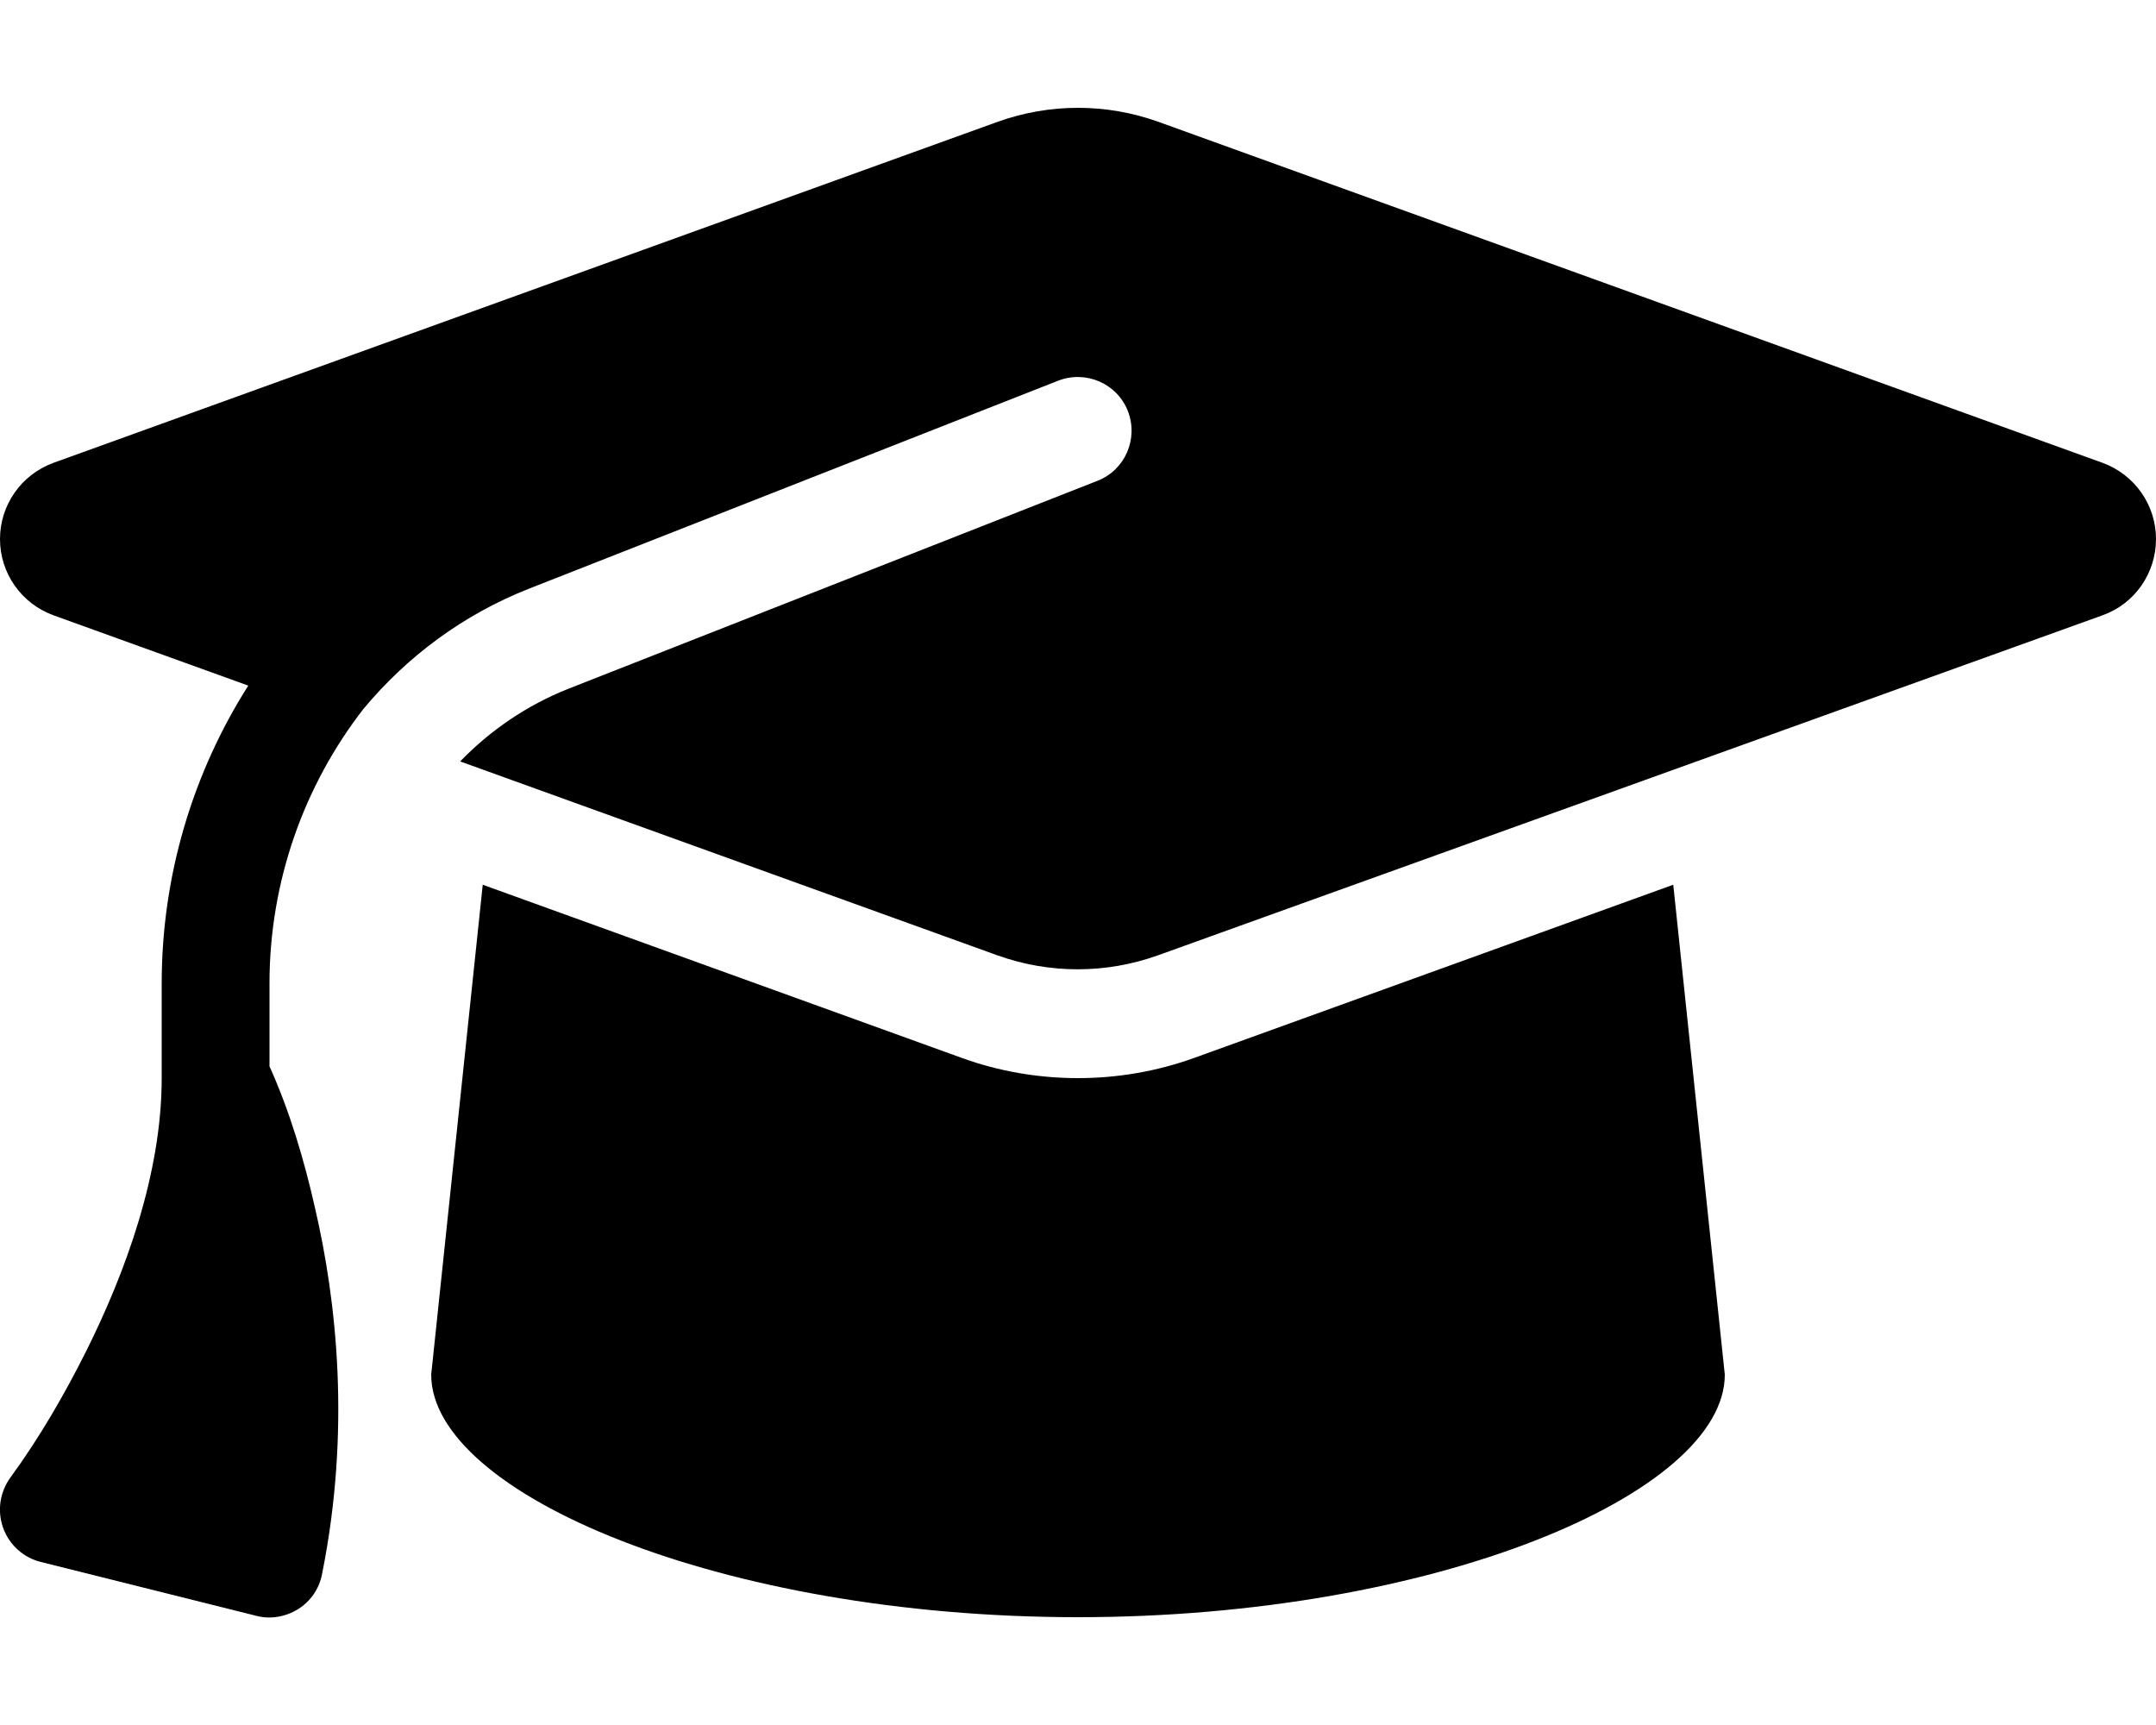
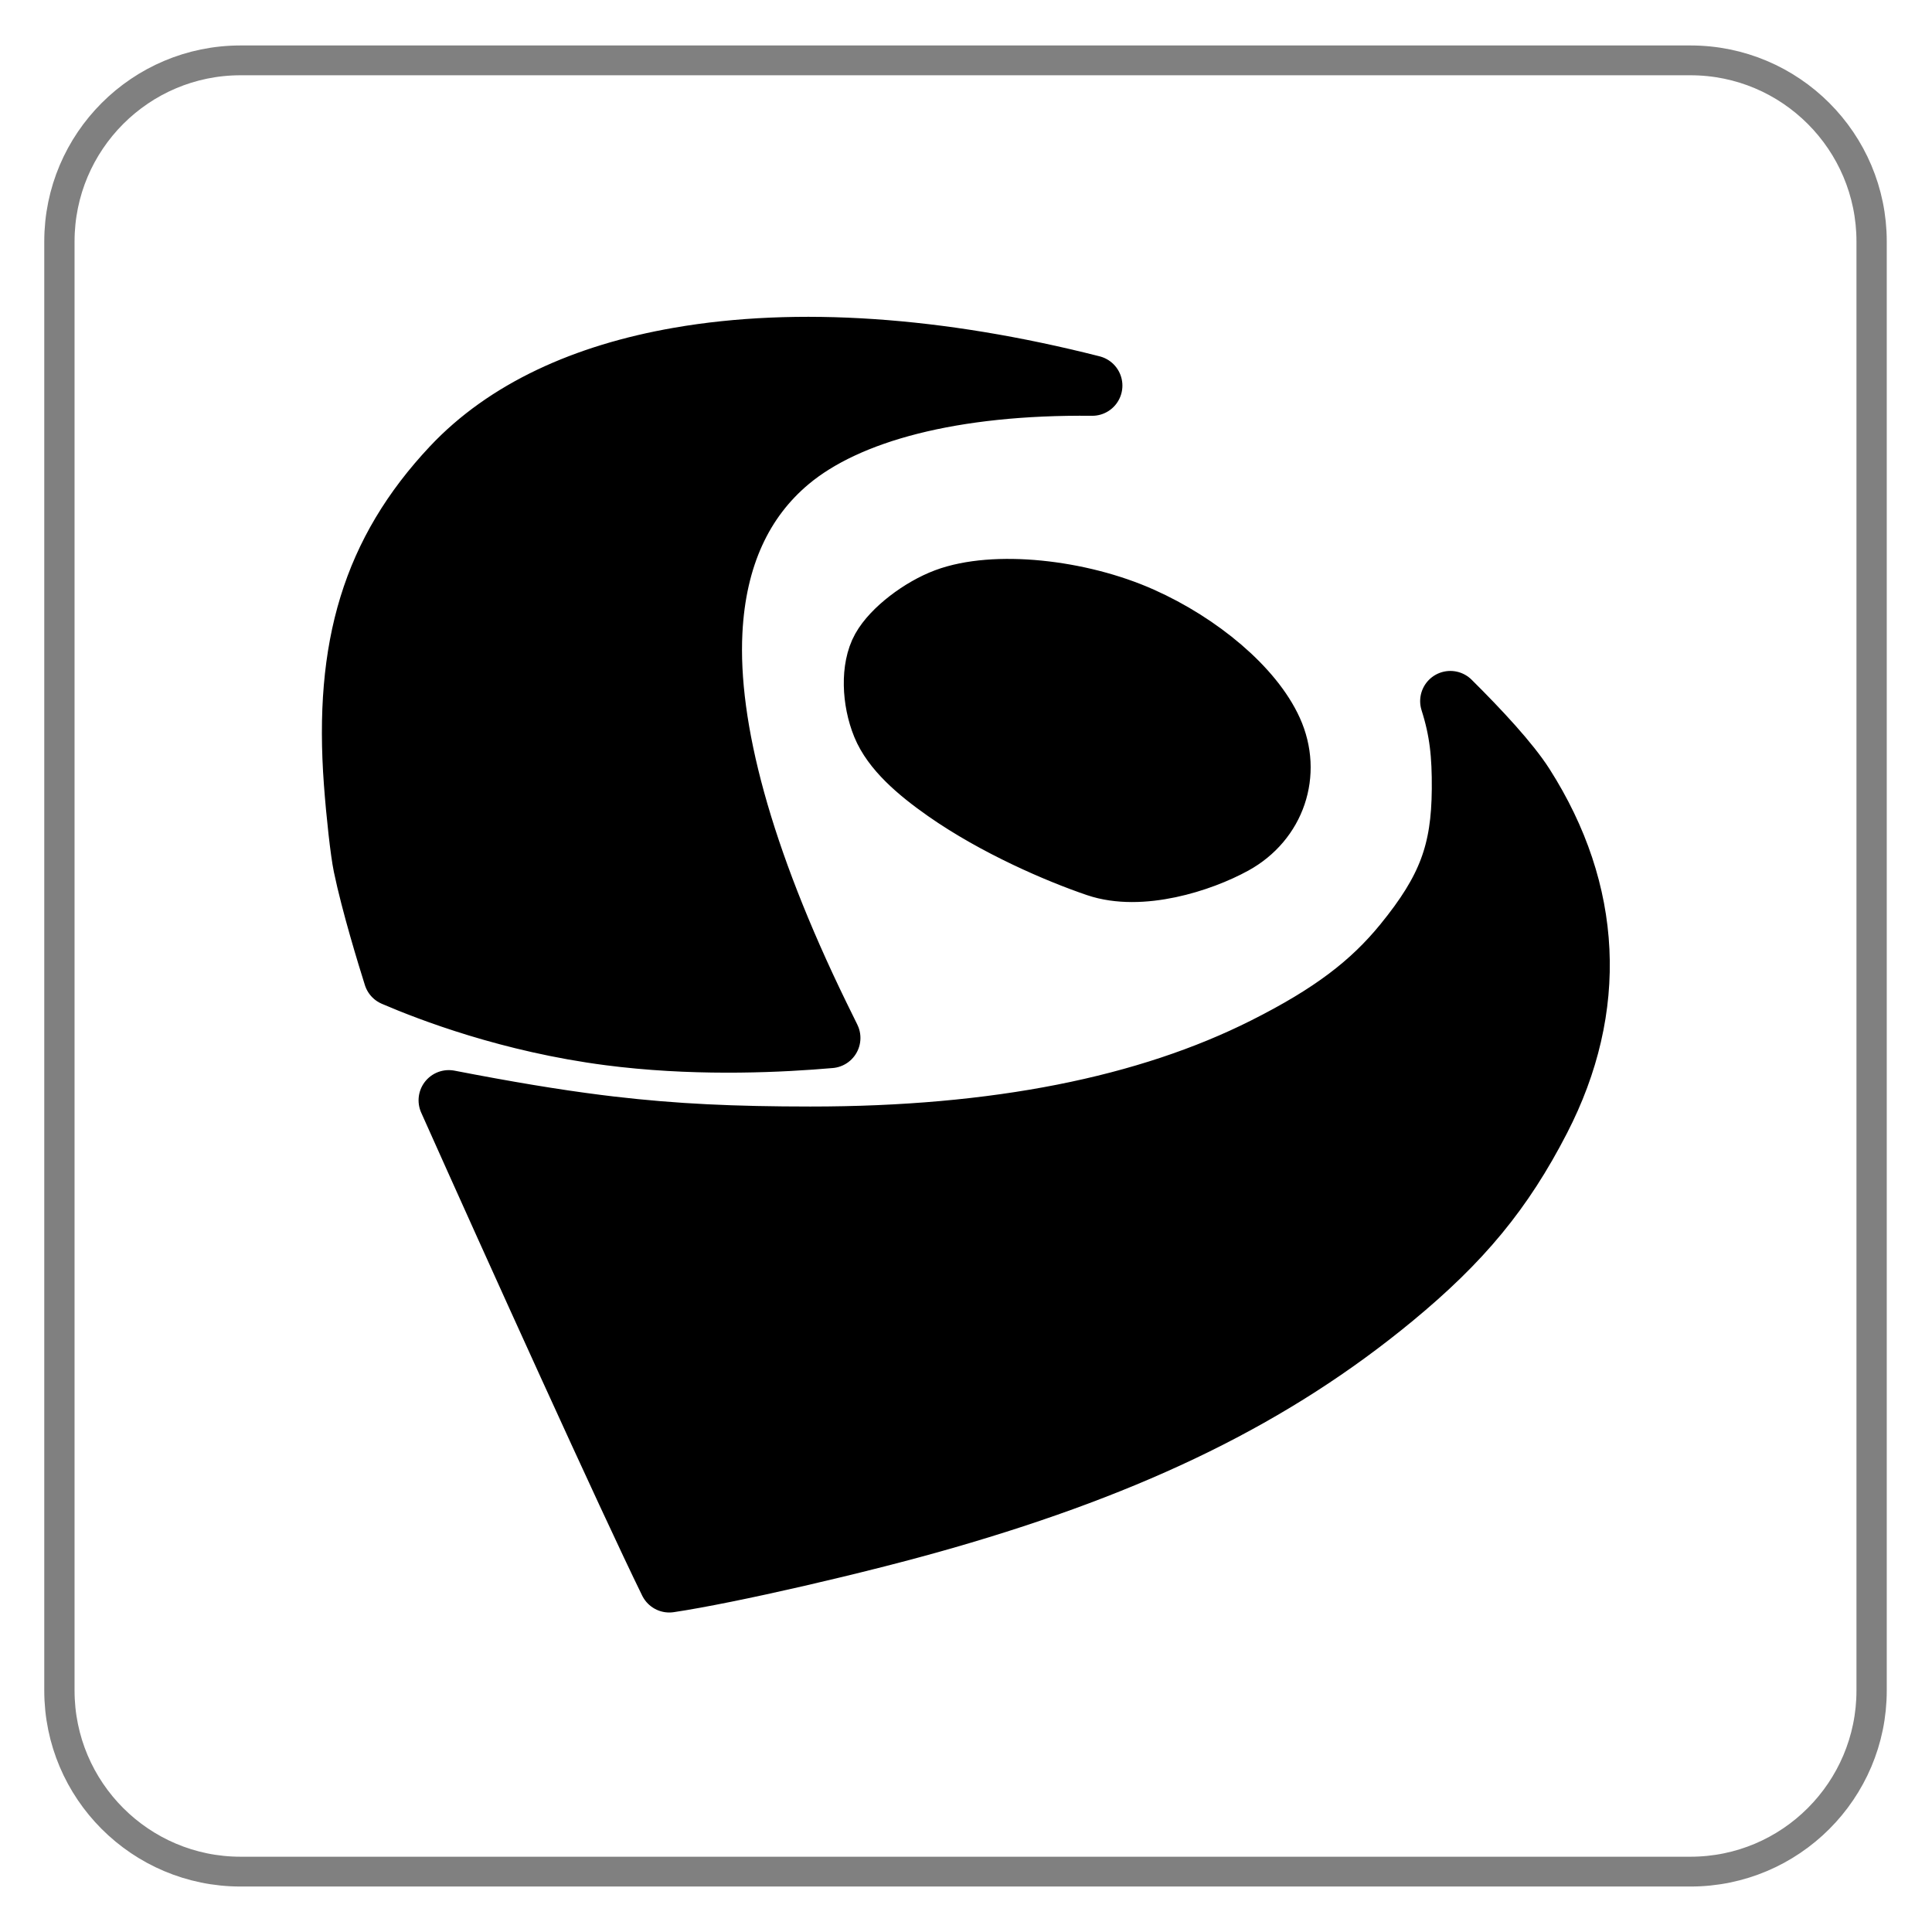
- <svg xmlns="http://www.w3.org/2000/svg" viewBox="0 0 640 512">
-   <path d="M320 32c-8.1 0-16.1 1.4-23.7 4.1L15.8 137.4C6.3 140.9 0 149.9 0 160s6.3 19.1 15.8 22.6l57.9 20.9C57.3 229.3 48 259.8 48 291.9l0 28.1c0 28.4-10.8 57.7-22.3 80.8c-6.5 13-13.9 25.8-22.5 37.6C0 442.7-.9 448.3 .9 453.4s6 8.9 11.2 10.2l64 16c4.2 1.1 8.7 .3 12.4-2s6.3-6.1 7.1-10.4c8.6-42.8 4.3-81.2-2.1-108.7C90.3 344.3 86 329.8 80 316.5l0-24.6c0-30.2 10.2-58.7 27.9-81.5c12.9-15.5 29.6-28 49.2-35.7l157-61.7c8.2-3.2 17.5 .8 20.7 9s-.8 17.5-9 20.7l-157 61.7c-12.4 4.9-23.3 12.4-32.2 21.6l159.6 57.6c7.6 2.7 15.6 4.1 23.7 4.1s16.1-1.4 23.7-4.1L624.2 182.6c9.5-3.4 15.8-12.5 15.8-22.6s-6.3-19.1-15.8-22.6L343.7 36.1C336.1 33.4 328.1 32 320 32zM128 408c0 35.3 86 72 192 72s192-36.7 192-72L496.7 262.6 354.5 314c-11.1 4-22.8 6-34.5 6s-23.5-2-34.5-6L143.3 262.6 128 408z" />
+ <svg xmlns="http://www.w3.org/2000/svg" width="100%" height="100%" viewBox="0 0 64 64" version="1.1" xml:space="preserve" style="fill-rule:evenodd;clip-rule:evenodd;stroke-linecap:round;stroke-linejoin:round;stroke-miterlimit:1.5;">
+   <g id="Border-Gray" transform="matrix(1.00332,0,0,0.98756,-0.0065346,0.0581624)">
+     <path d="M61.801,8.042L61.801,56.647C61.801,60 59.122,62.722 55.821,62.722L7.948,62.722C4.647,62.722 1.968,60 1.968,56.647L1.968,8.042C1.968,4.689 4.647,1.966 7.948,1.966L55.821,1.966C59.122,1.966 61.801,4.689 61.801,8.042Z" style="fill:none;stroke:rgb(128,128,128);stroke-width:1px;" />
+   </g>
+   <g transform="matrix(0.101852,0,0,0.101852,9.18518,5.92593)">
+     <g id="Lattes">
+       <path d="M37.862,259.263C35.79,252.694 30.587,235.756 28.021,223.407C27.071,218.809 25.723,206.642 24.964,196.35C21.694,152.051 30.934,121.298 56.763,93.757C74.202,75.18 99.765,63.47 130.705,58.093C168.92,51.451 215.017,54.51 265.049,67.231C219.865,66.752 185.571,75.812 166.531,91.751C151.37,104.441 142.69,122.956 141.47,147.298C139.906,178.523 151.196,220.672 176.282,272.148L179.846,279.398C164.153,280.763 139.067,282.018 112.73,279.095C111.184,278.92 109.631,278.734 108.072,278.535C75.611,274.329 49.529,264.272 37.862,259.263ZM108.406,308.206C129.259,310.655 148.555,311.515 173.368,311.524C233.788,311.541 282.937,301.701 321.165,282.472C342.829,271.573 355.72,261.721 366.391,248.634C380.712,231.059 385.147,218.885 385.312,198.512C385.394,187.378 384.587,179.447 381.527,169.855C391.195,179.446 400.756,189.754 405.548,197.275C427.645,231.984 429.469,269.53 410.762,305.839C398.673,329.308 385.268,345.509 362.9,363.964C324.222,395.854 279.194,417.923 217.113,435.814C189.205,443.863 146.868,453.556 127.498,456.446C114.235,429.409 77.052,347.296 55.773,299.68C74.417,303.288 89.83,305.88 104.292,307.705L108.406,308.206ZM266.502,223.645C253.944,219.38 233.613,210.642 217.275,199.195C208.111,192.774 200.01,185.751 196.747,177.779C193.432,169.665 193.009,159.077 196.549,152.739C200.043,146.487 209.278,139.526 217.357,136.497C233.202,130.562 260.893,133.538 281.113,142.565C300.119,151.047 317.374,165.501 323.637,179.373C329.943,193.342 324.634,208.906 311.128,216.345C300.403,222.244 280.774,228.493 266.502,223.645Z" style="fill-rule:nonzero;stroke:black;stroke-width:19.64px;stroke-linecap:butt;stroke-miterlimit:2;" />
+     </g>
+   </g>
</svg>
